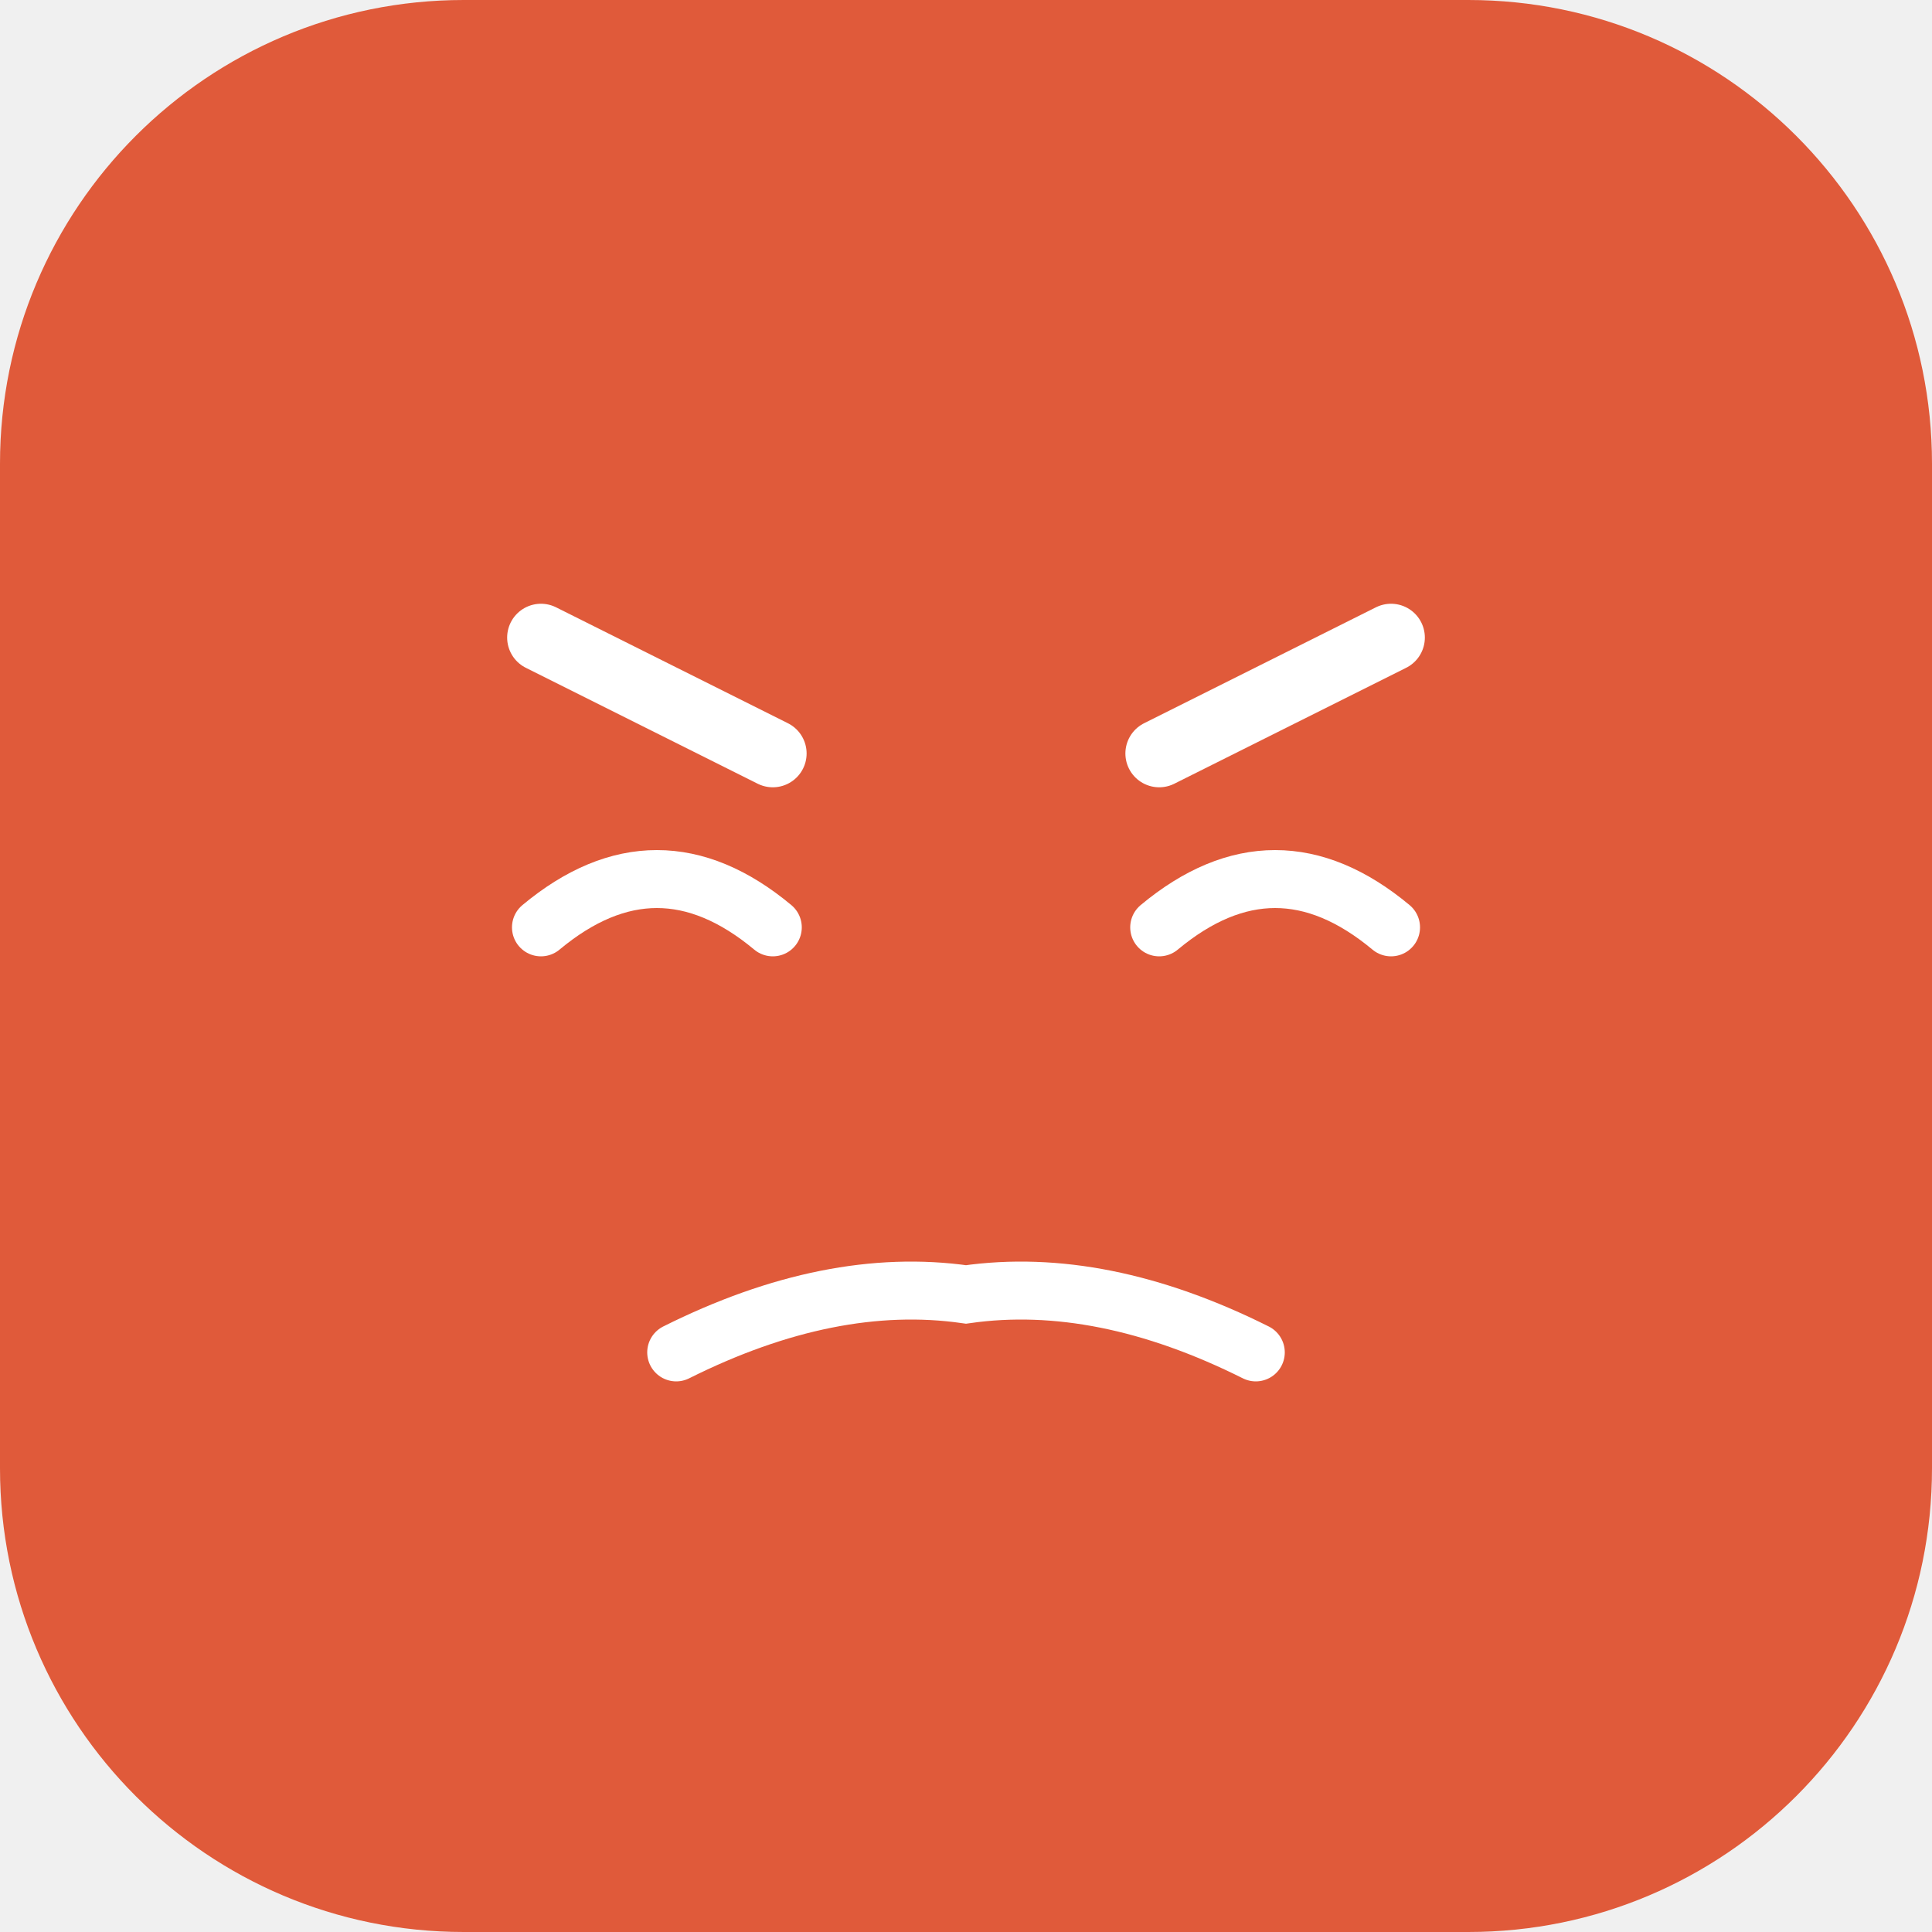
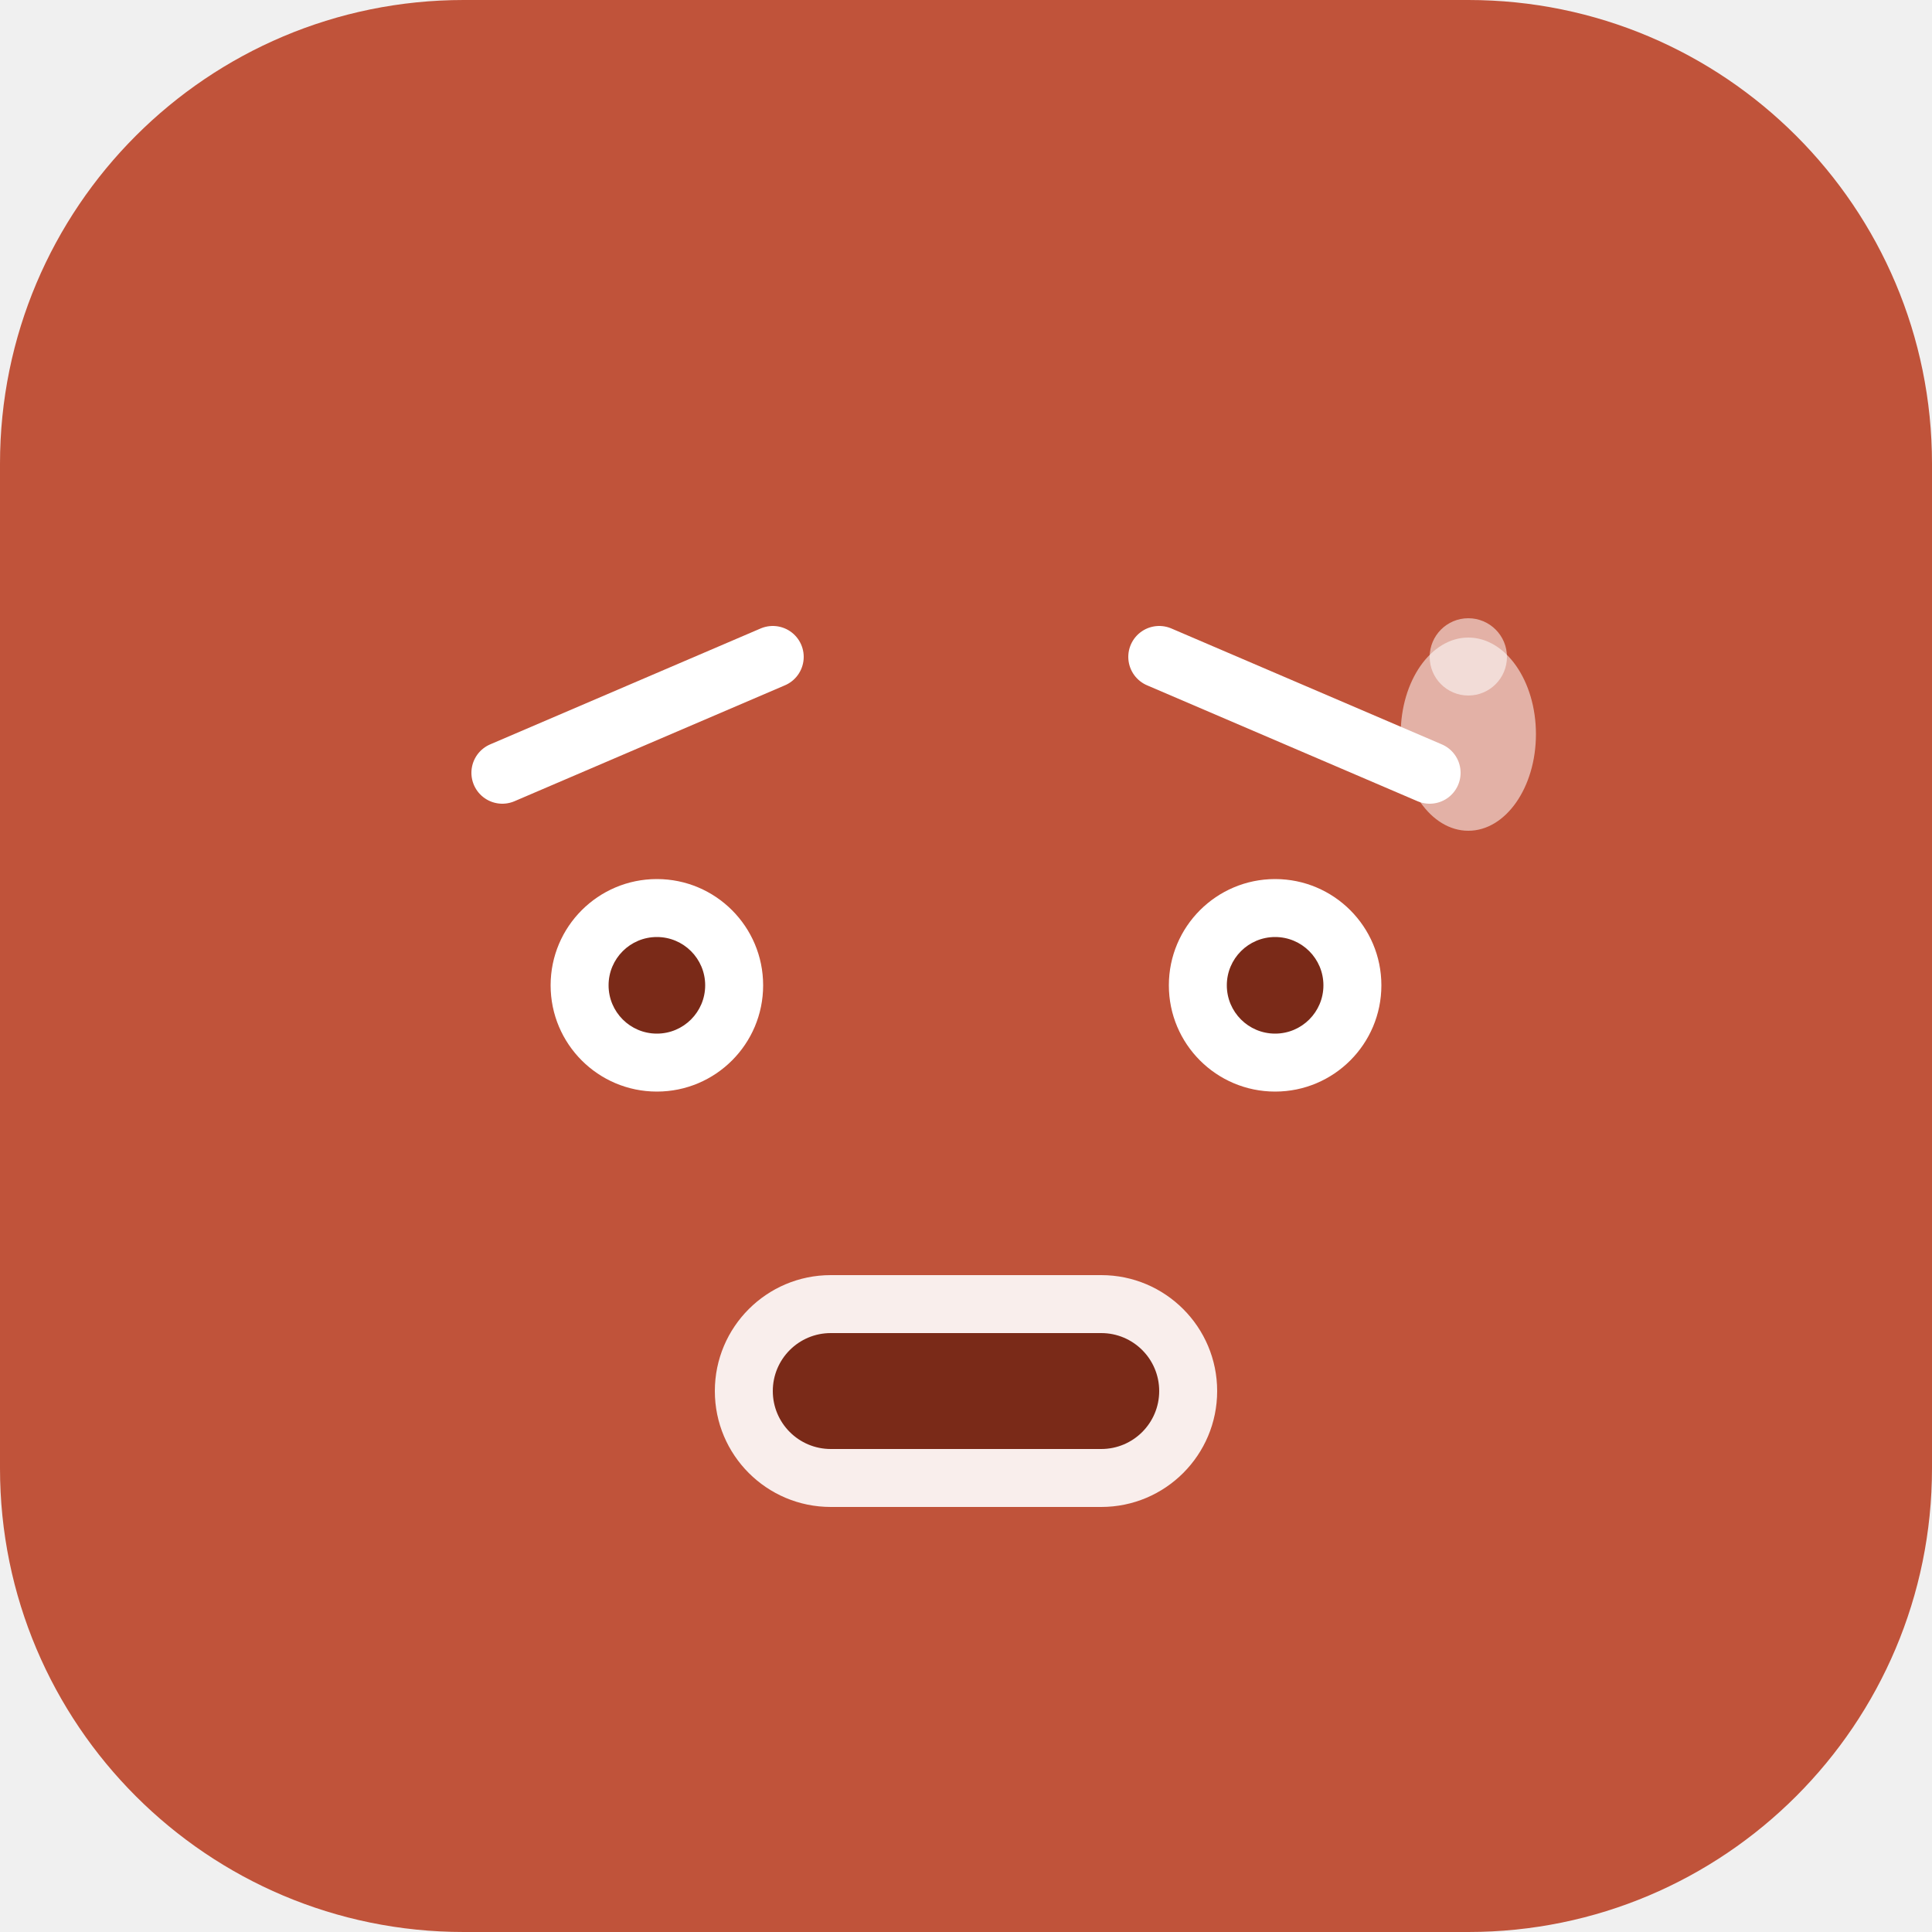
<svg xmlns="http://www.w3.org/2000/svg" viewBox="0 0 100 100">
-   <rect width="100" height="100" rx="24" fill="#E05A3A" />
-   <path d="M28 33 L40 39" stroke="white" stroke-width="3.5" stroke-linecap="round" />
-   <path d="M60 39 L72 33" stroke="white" stroke-width="3.5" stroke-linecap="round" />
-   <path d="M28 48 Q34 43 40 48" stroke="white" stroke-width="3" fill="none" stroke-linecap="round" />
-   <path d="M60 48 Q66 43 72 48" stroke="white" stroke-width="3" fill="none" stroke-linecap="round" />
-   <path d="M35 70 Q43 66 50 67 Q57 66 65 70" stroke="white" stroke-width="3" fill="none" stroke-linecap="round" />
+   <rect width="100" height="100" rx="24" fill="#C0533A" />
+   <path d="M26 40 L40 34" stroke="white" stroke-width="3.2" stroke-linecap="round" />
+   <path d="M60 34 L74 40" stroke="white" stroke-width="3.2" stroke-linecap="round" />
+   <circle cx="34" cy="51" r="5.5" fill="white" />
+   <circle cx="66" cy="51" r="5.5" fill="white" />
+   <circle cx="34" cy="51" r="2.5" fill="#7A2A18" />
+   <circle cx="66" cy="51" r="2.5" fill="#7A2A18" />
+   <rect x="37" y="66" width="26" height="12" rx="6" fill="white" opacity="0.9" />
+   <rect x="40" y="69" width="20" height="6" rx="3" fill="#7A2A18" />
+   <ellipse cx="76" cy="38" rx="3.5" ry="5" fill="rgba(255,255,255,0.55)" />
+   <circle cx="76" cy="34" r="2" fill="rgba(255,255,255,0.55)" />
</svg>
